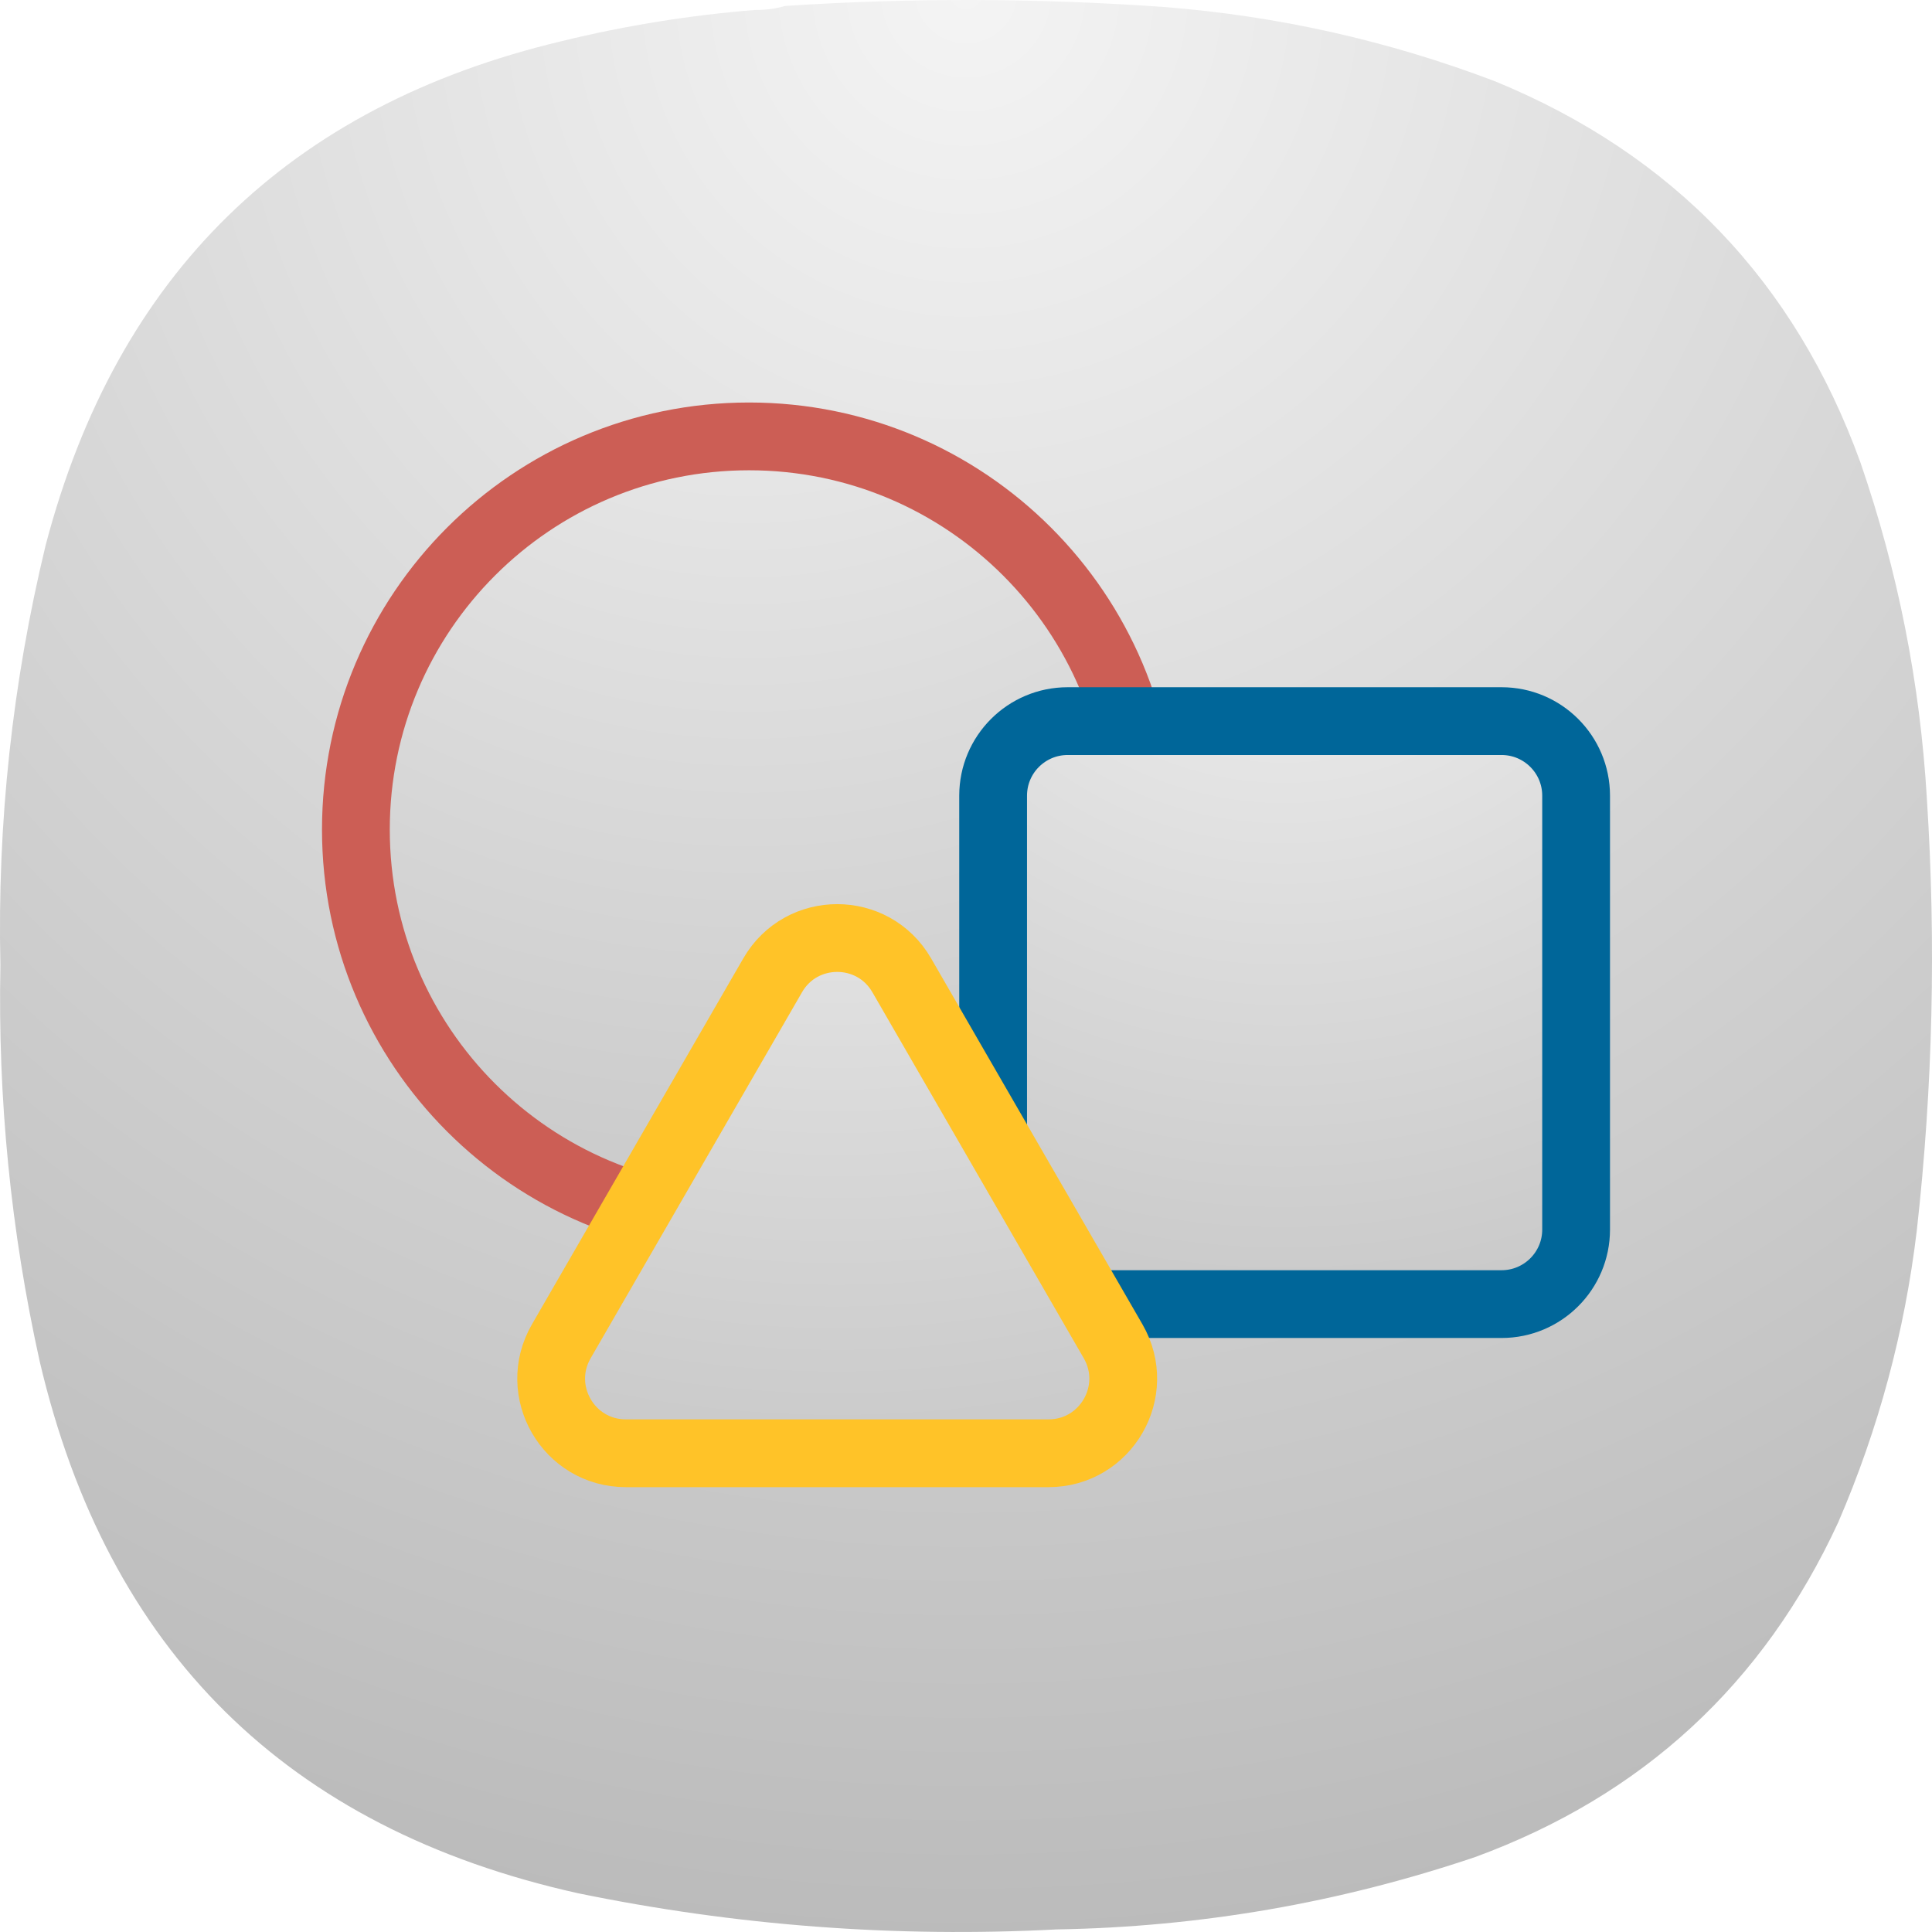
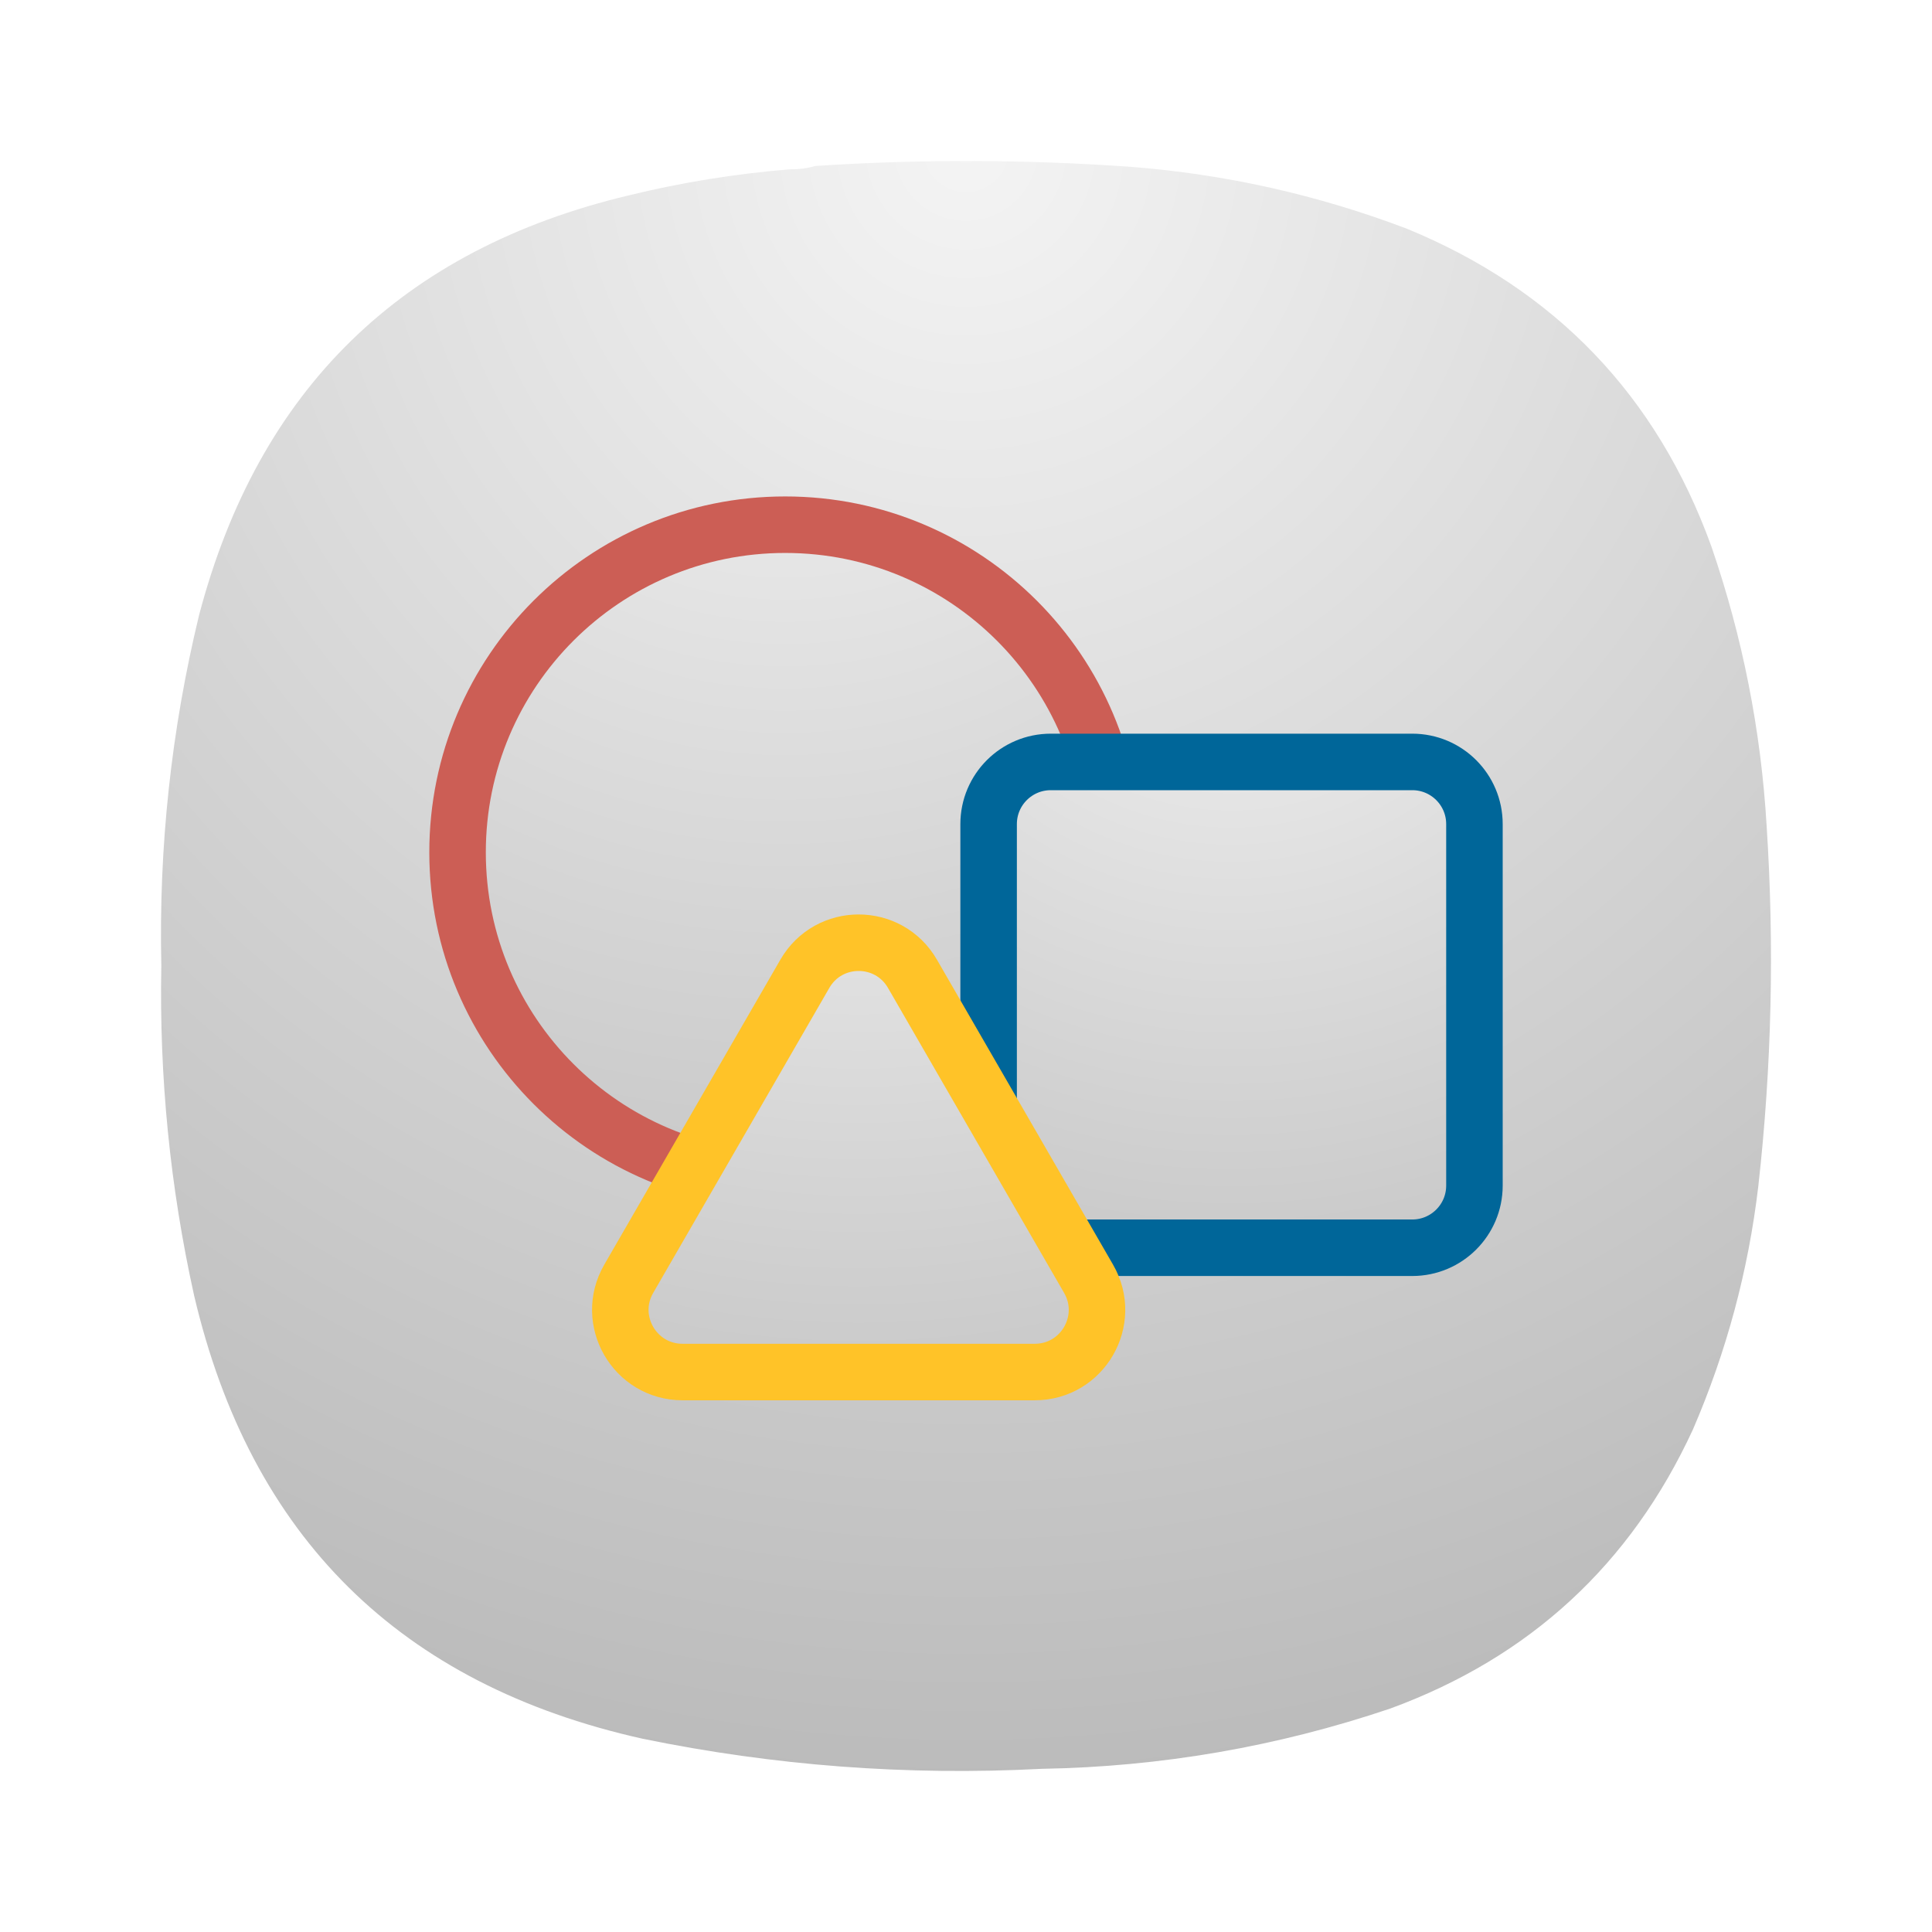
<svg xmlns="http://www.w3.org/2000/svg" width="24" height="24" viewBox="0 0 24 24" fill="none">
-   <path fill-rule="evenodd" clip-rule="evenodd" d="M9.377 0.124C9.508 0.125 9.633 0.109 9.752 0.074C11.319 -0.029 12.885 -0.024 14.451 0.086C15.871 0.197 17.246 0.505 18.575 1.011C20.785 1.92 22.297 3.498 23.111 5.745C23.577 7.097 23.852 8.488 23.936 9.916C24.052 11.711 24.011 13.501 23.811 15.287C23.661 16.543 23.336 17.75 22.836 18.909C21.908 20.919 20.404 22.306 18.325 23.069C16.64 23.638 14.907 23.938 13.126 23.968C11.124 24.072 9.141 23.922 7.178 23.518C3.566 22.714 1.337 20.511 0.493 16.911C0.134 15.29 -0.028 13.65 0.005 11.99C-0.035 10.224 0.153 8.484 0.568 6.769C1.453 3.403 3.59 1.317 6.978 0.511C7.768 0.318 8.568 0.189 9.377 0.124Z" fill="url(#paint0_radial_10_27)" />
-   <circle cx="9.305" cy="10.305" r="4.884" fill="url(#paint1_radial_10_27)" stroke="#CC5E55" stroke-width="0.842" />
-   <rect x="12.337" y="8.958" width="7.242" height="7.242" rx="0.926" fill="url(#paint2_radial_10_27)" stroke="#006699" stroke-width="0.842" />
-   <path d="M9.598 12.116C9.954 11.498 10.846 11.498 11.202 12.116L13.828 16.663C14.184 17.281 13.739 18.053 13.025 18.053H7.775C7.061 18.053 6.616 17.281 6.972 16.663L9.598 12.116Z" fill="url(#paint3_radial_10_27)" stroke="#FFC328" stroke-width="0.842" />
+   <path fill-rule="evenodd" clip-rule="evenodd" d="M9.815 2.103C9.924 2.104 10.028 2.091 10.127 2.062C11.432 1.976 12.737 1.98 14.043 2.072C15.226 2.164 16.371 2.421 17.479 2.842C19.32 3.6 20.581 4.915 21.259 6.787C21.647 7.914 21.876 9.073 21.946 10.264C22.043 11.759 22.009 13.251 21.842 14.739C21.718 15.786 21.447 16.792 21.03 17.758C20.257 19.433 19.004 20.588 17.271 21.224C15.867 21.698 14.422 21.948 12.939 21.973C11.27 22.06 9.617 21.935 7.982 21.599C4.971 20.928 3.114 19.093 2.411 16.092C2.112 14.742 1.977 13.375 2.004 11.992C1.971 10.52 2.127 9.07 2.473 7.641C3.211 4.836 4.991 3.097 7.815 2.426C8.473 2.265 9.14 2.158 9.815 2.103Z" fill="url(#paint0_radial_10_27)" />
+   <circle cx="9.754" cy="10.588" r="4.07" fill="url(#paint1_radial_10_27)" stroke="#CC5E55" stroke-width="0.702" />
+   <rect x="12.281" y="9.465" width="6.035" height="6.035" rx="0.772" fill="url(#paint2_radial_10_27)" stroke="#006699" stroke-width="0.702" />
+   <path d="M11.335 12.097L13.523 15.886C13.82 16.401 13.449 17.044 12.854 17.044H8.479C7.885 17.044 7.513 16.401 7.81 15.886L9.998 12.097C10.295 11.582 11.038 11.582 11.335 12.097Z" fill="url(#paint3_radial_10_27)" stroke="#FFC328" stroke-width="0.702" />
  <defs>
-     <radialGradient id="paint0_radial_10_27" cx="0" cy="0" r="1" gradientUnits="userSpaceOnUse" gradientTransform="translate(12) rotate(90) scale(24)">
+     <radialGradient id="paint0_radial_10_27" cx="0" cy="0" r="1" gradientUnits="userSpaceOnUse" gradientTransform="translate(12 2) rotate(90) scale(20)">
      <stop stop-color="#F4F4F4" />
      <stop offset="1" stop-color="#BBBBBB" />
    </radialGradient>
-     <radialGradient id="paint1_radial_10_27" cx="0" cy="0" r="1" gradientUnits="userSpaceOnUse" gradientTransform="translate(9.30526 1.0625) rotate(90) scale(18.9)">
+     <radialGradient id="paint1_radial_10_27" cx="0" cy="0" r="1" gradientUnits="userSpaceOnUse" gradientTransform="translate(9.75439 2.88542) rotate(90) scale(15.75)">
      <stop stop-color="#F4F4F4" />
      <stop offset="1" stop-color="#BBBBBB" />
    </radialGradient>
-     <radialGradient id="paint2_radial_10_27" cx="0" cy="0" r="1" gradientUnits="userSpaceOnUse" gradientTransform="translate(15.9579 5.53684) rotate(90) scale(14.4)">
+     <radialGradient id="paint2_radial_10_27" cx="0" cy="0" r="1" gradientUnits="userSpaceOnUse" gradientTransform="translate(15.2982 6.61403) rotate(90) scale(12)">
      <stop stop-color="#F4F4F4" />
      <stop offset="1" stop-color="#BBBBBB" />
    </radialGradient>
-     <radialGradient id="paint3_radial_10_27" cx="0" cy="0" r="1" gradientUnits="userSpaceOnUse" gradientTransform="translate(10.4 6.69671) rotate(90) scale(15.3 17.6669)">
+     <radialGradient id="paint3_radial_10_27" cx="0" cy="0" r="1" gradientUnits="userSpaceOnUse" gradientTransform="translate(10.6667 7.58059) rotate(90) scale(12.75 14.7224)">
      <stop stop-color="#F4F4F4" />
      <stop offset="1" stop-color="#BBBBBB" />
    </radialGradient>
  </defs>
</svg>
